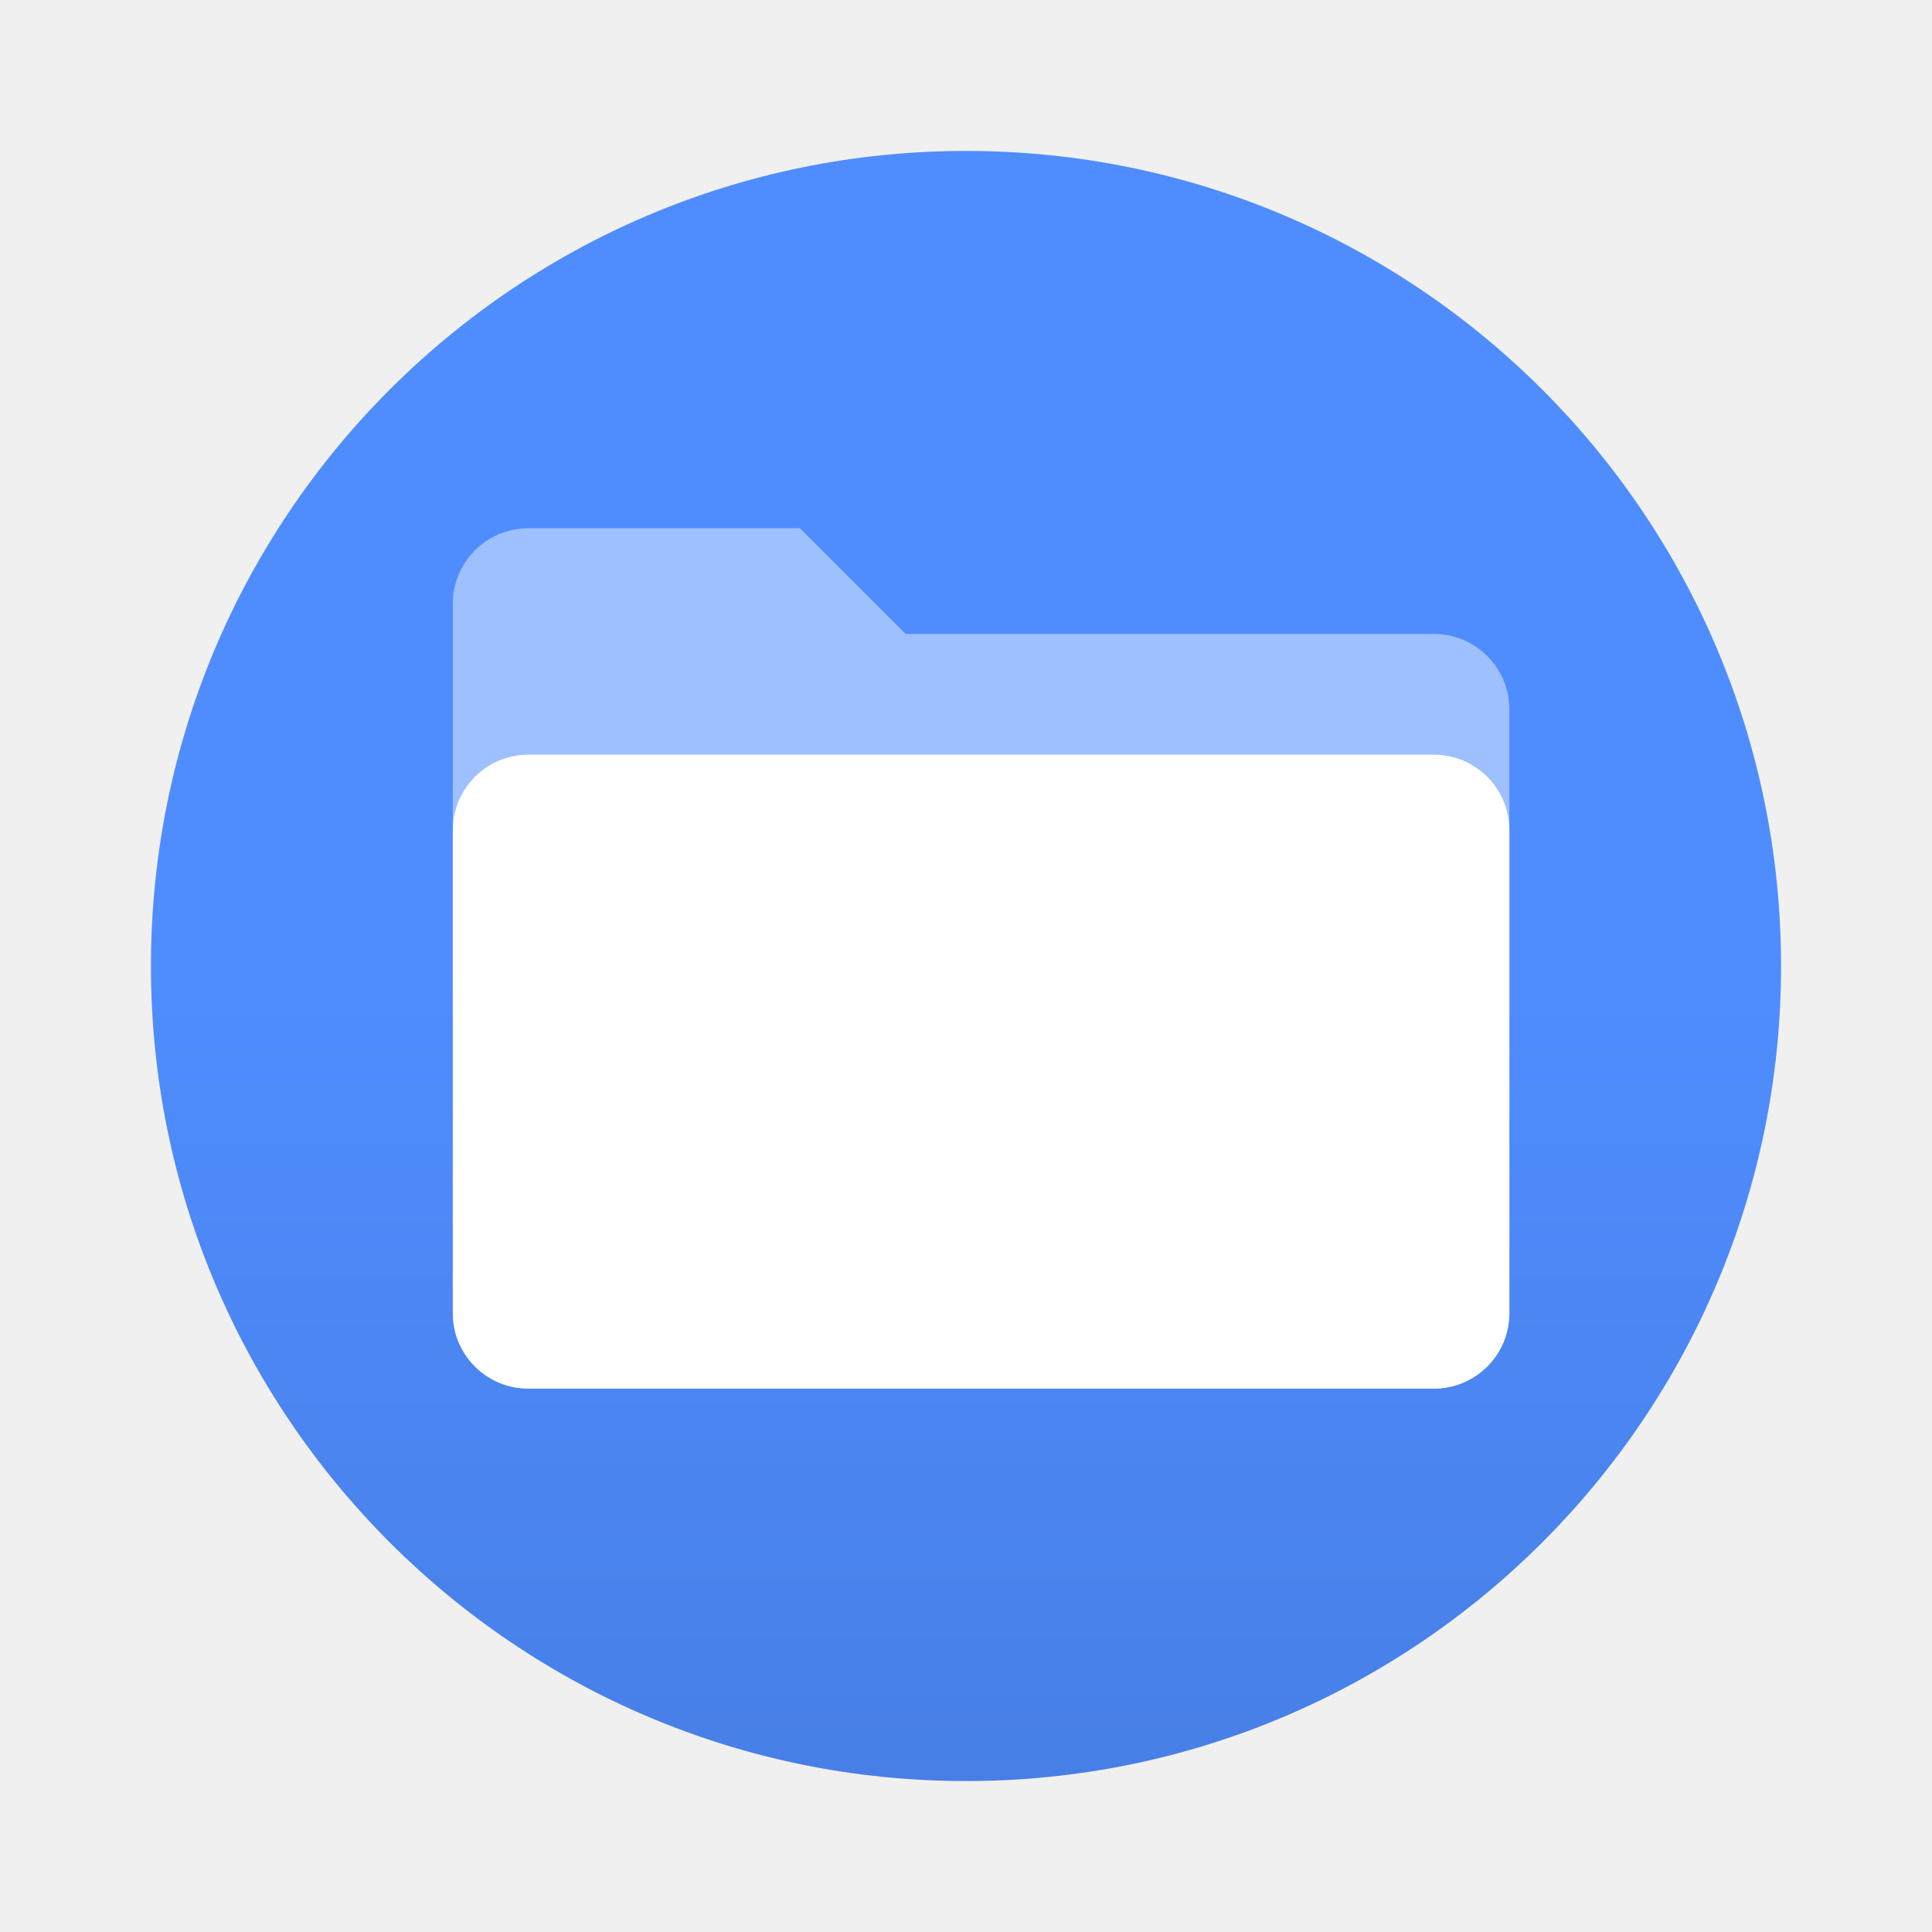
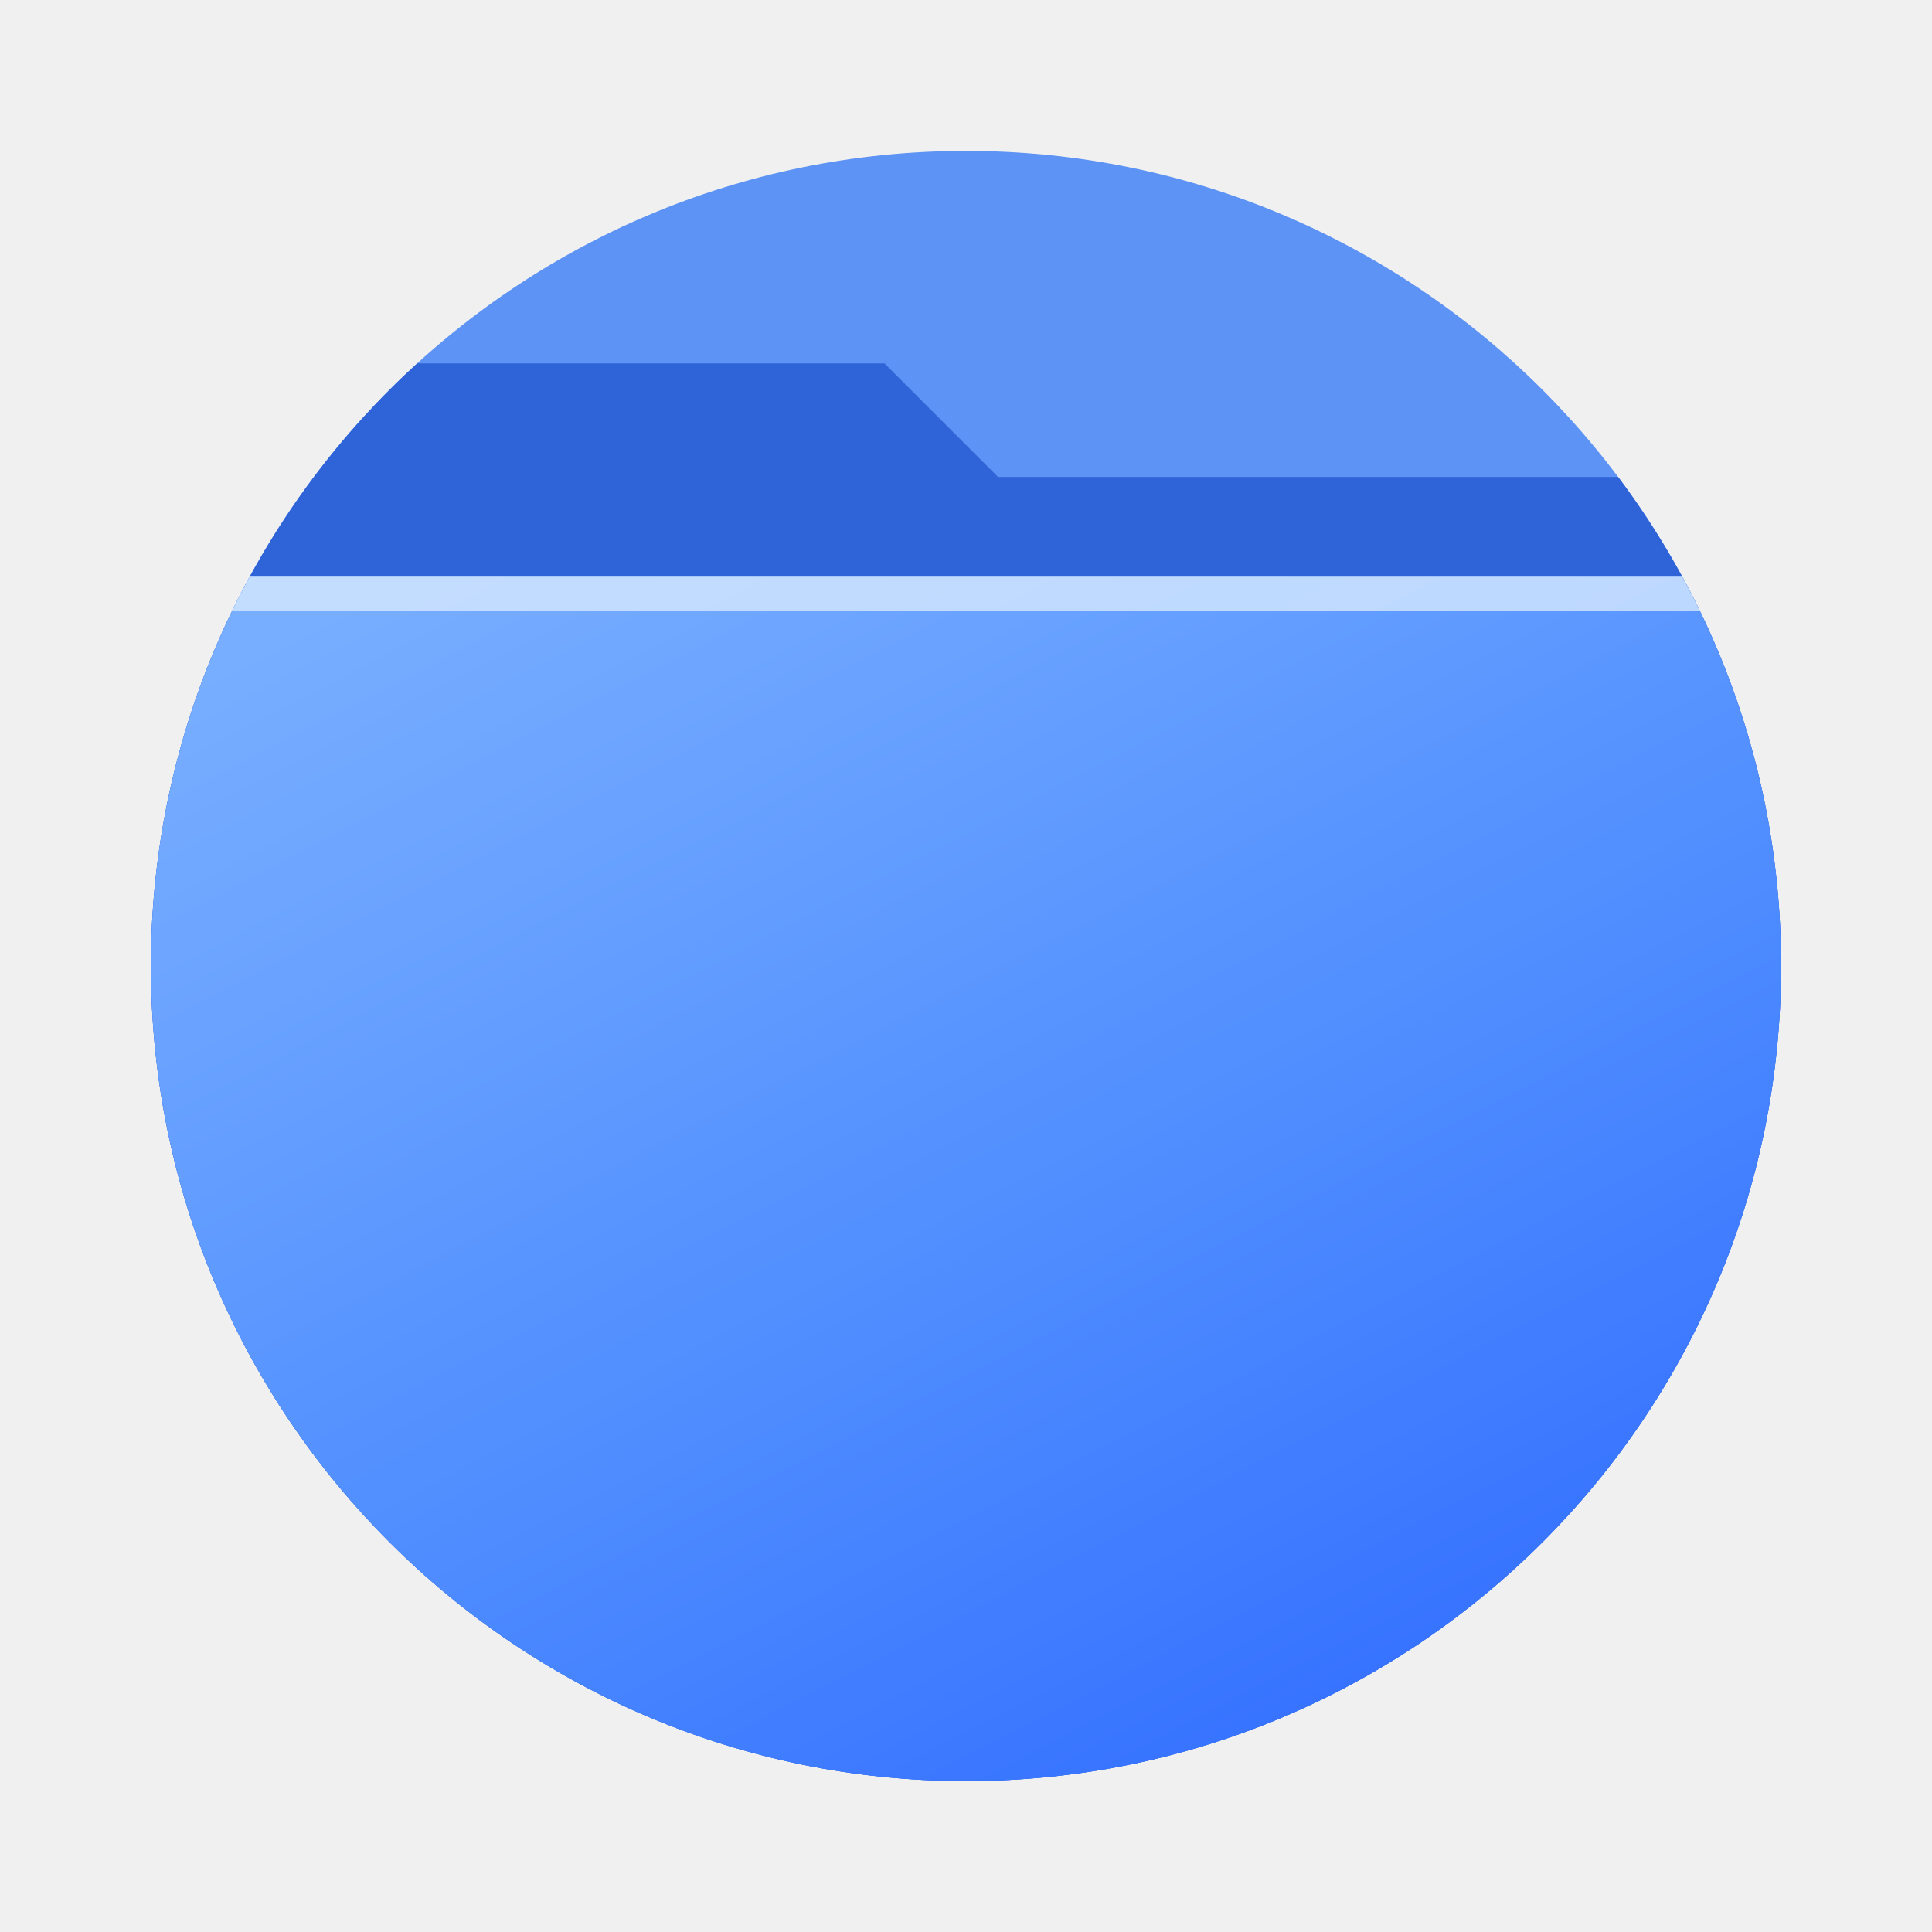
<svg xmlns="http://www.w3.org/2000/svg" width="64" height="64" viewBox="0 0 64 64">
  <defs>
-     <linearGradient id="disk-fill" x1="0" y1="0" x2="0" y2="1">
-       <stop offset=".5" stop-color="#4f8dff" />
-       <stop offset="1" stop-color="#477fe6" />
+     <clipPath id="disk">
+       <circle cx="32" cy="32" r="28" />
+     </clipPath>
+     <linearGradient id="front" x1=".15" y1="0" x2=".85" y2="1">
+       <stop offset="0" stop-color="#78aeff" />
+       <stop offset=".55" stop-color="#4f8dff" />
+       <stop offset="1" stop-color="#2f6bff" />
    </linearGradient>
  </defs>
-   <circle cx="32" cy="32" r="27" fill="url(#disk-fill)" />
-   <path d="M15 20a2.5 2.5 0 0 1 2.5-2.5h9l3.5 3.5h17.5a2.5 2.5 0 0 1 2.5 2.5v20a2.5 2.5 0 0 1-2.5 2.5h-30a2.5 2.5 0 0 1-2.5-2.5z" fill="#fff" opacity=".45" />
-   <path d="M15 27.5a2.5 2.5 0 0 1 2.5-2.5h30a2.5 2.5 0 0 1 2.5 2.5v16.0a2.5 2.5 0 0 1-2.5 2.5h-30a2.5 2.5 0 0 1-2.5-2.5z" fill="#fff" />
+   <g transform="translate(32 32) scale(0.9643) translate(-32 -32)">
+     <g clip-path="url(#disk)">
+       <rect x="4" y="4" width="56" height="56" fill="#5d93f5" />
+       <path d="M4 11.3H29.2L33.1 15.2H60V60H4z" fill="#2f63d8" />
+       <path d="M4 18.6H60V60H4z" fill="url(#front)" />
+       <path d="M4 19.2H60" stroke="#d6e8ff" stroke-width="1.2" opacity=".8" />
+     </g>
+   </g>
</svg>
